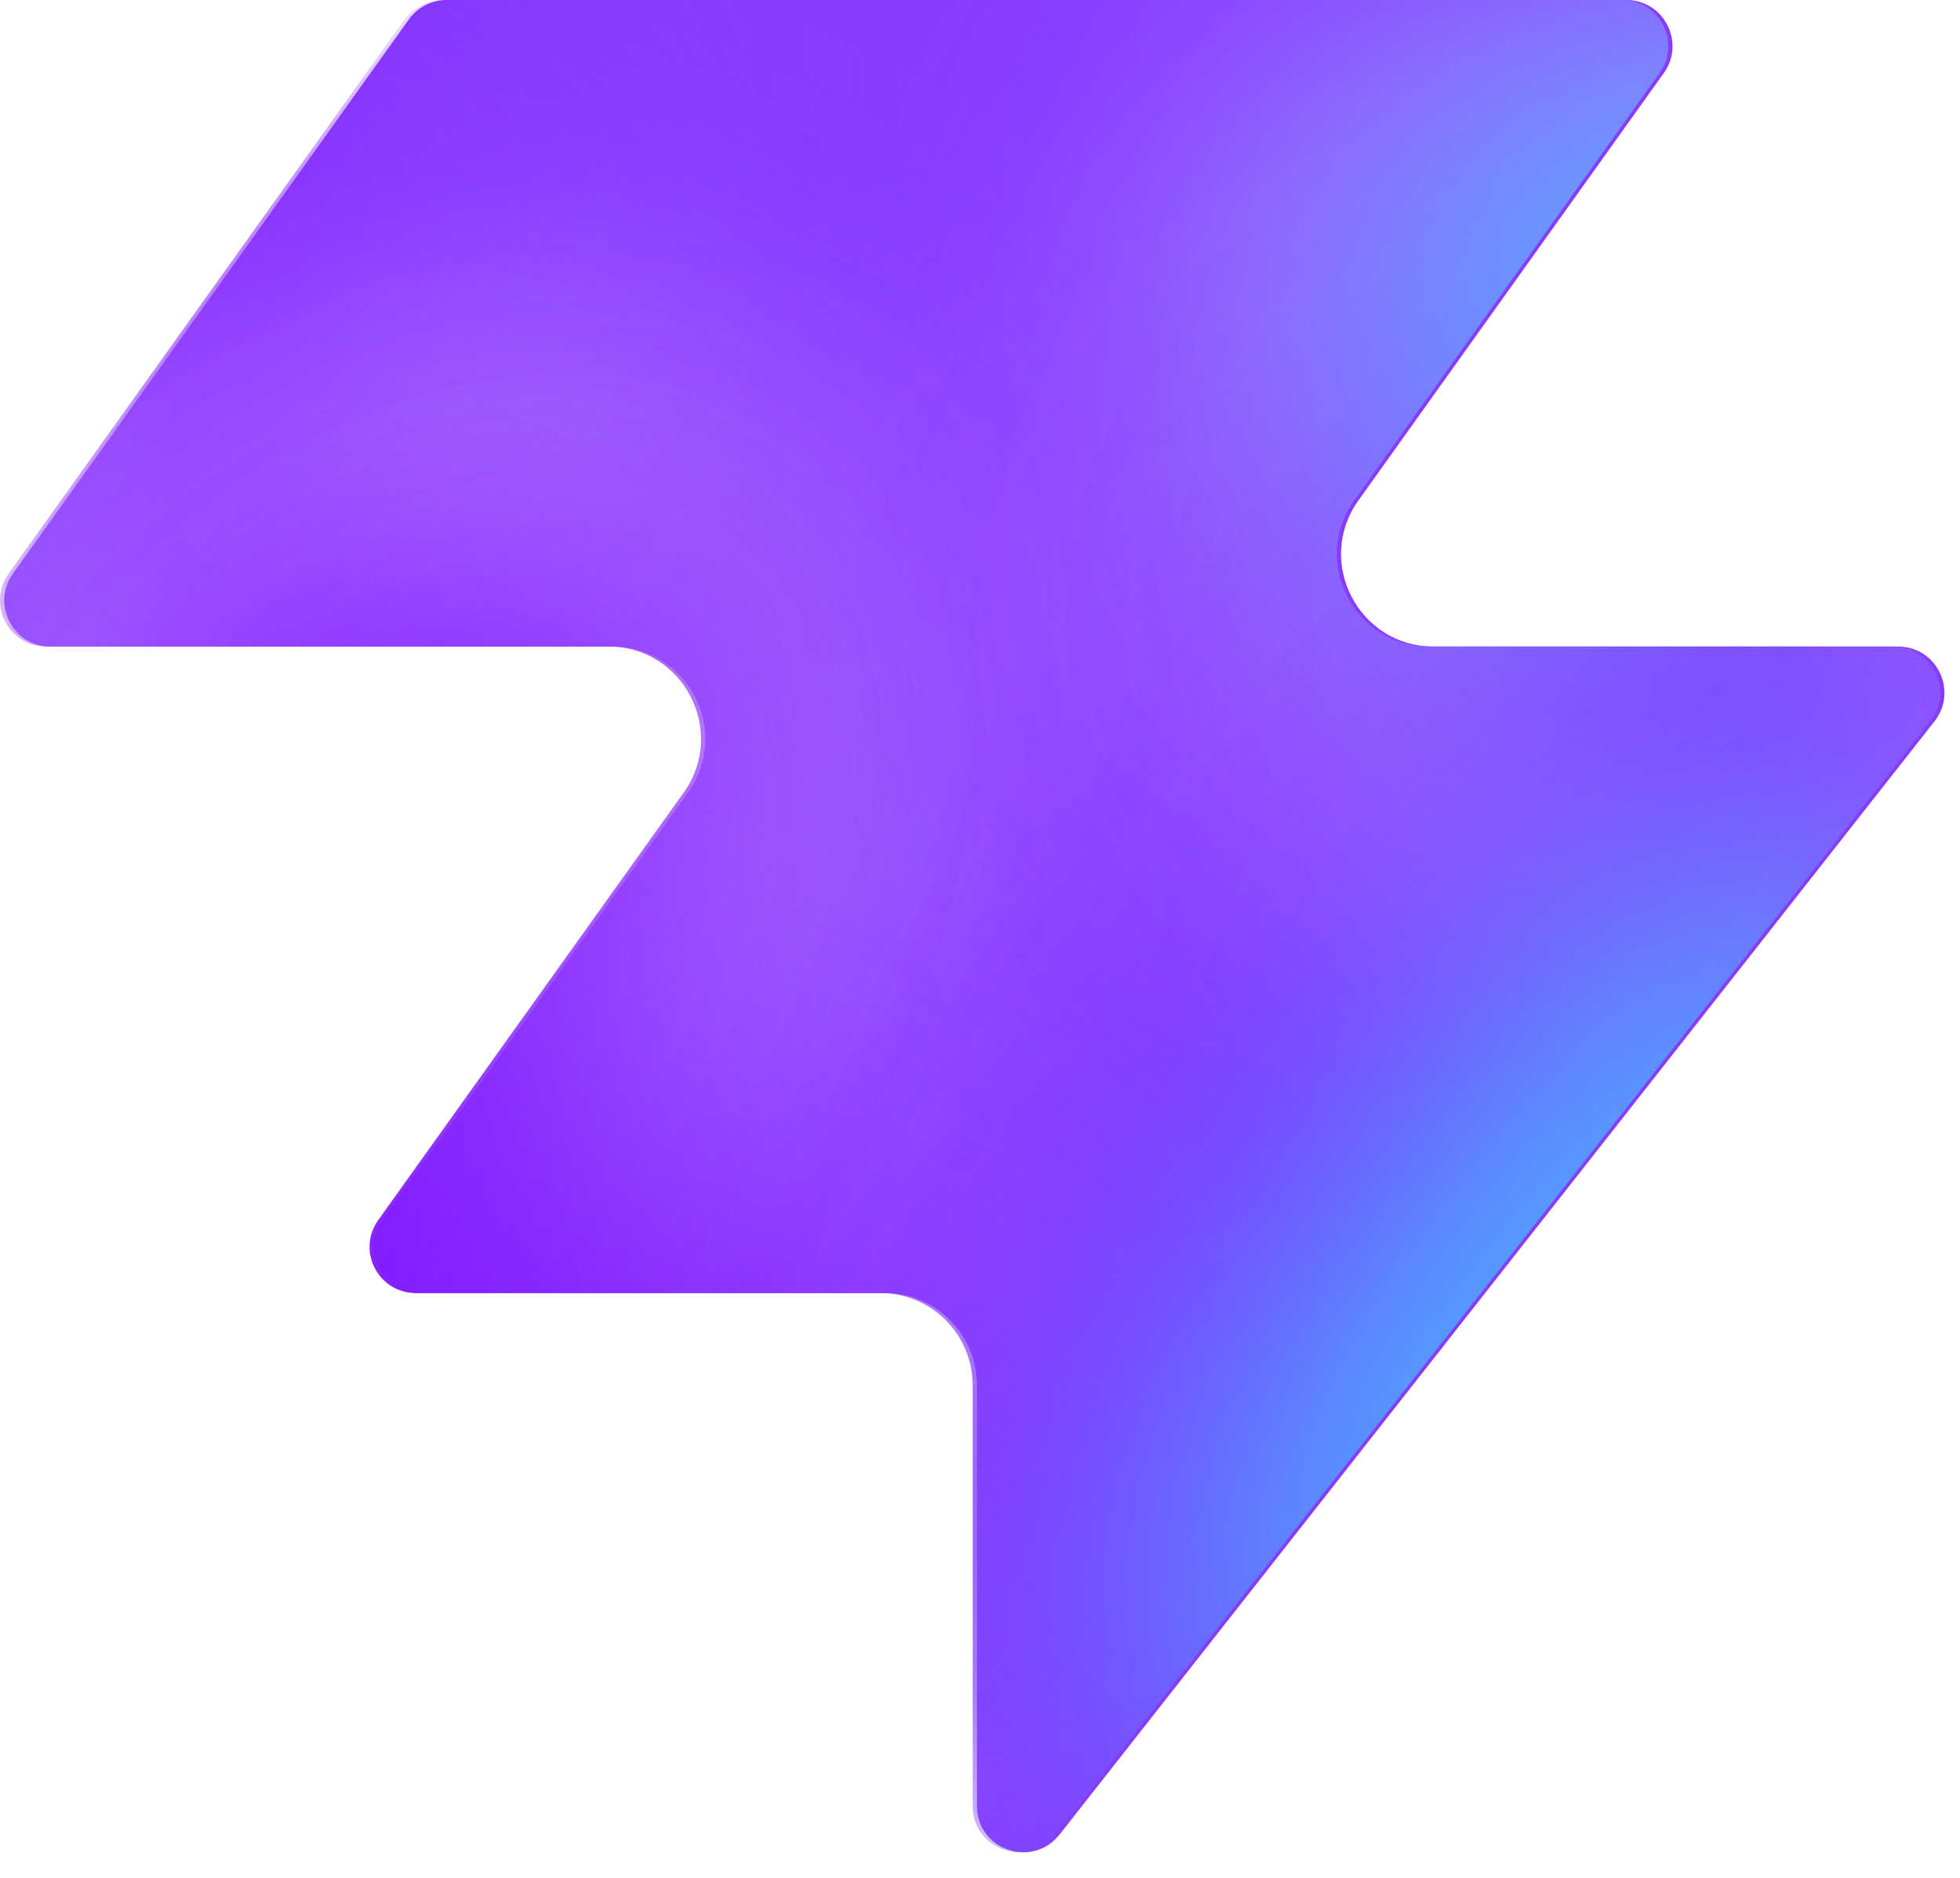
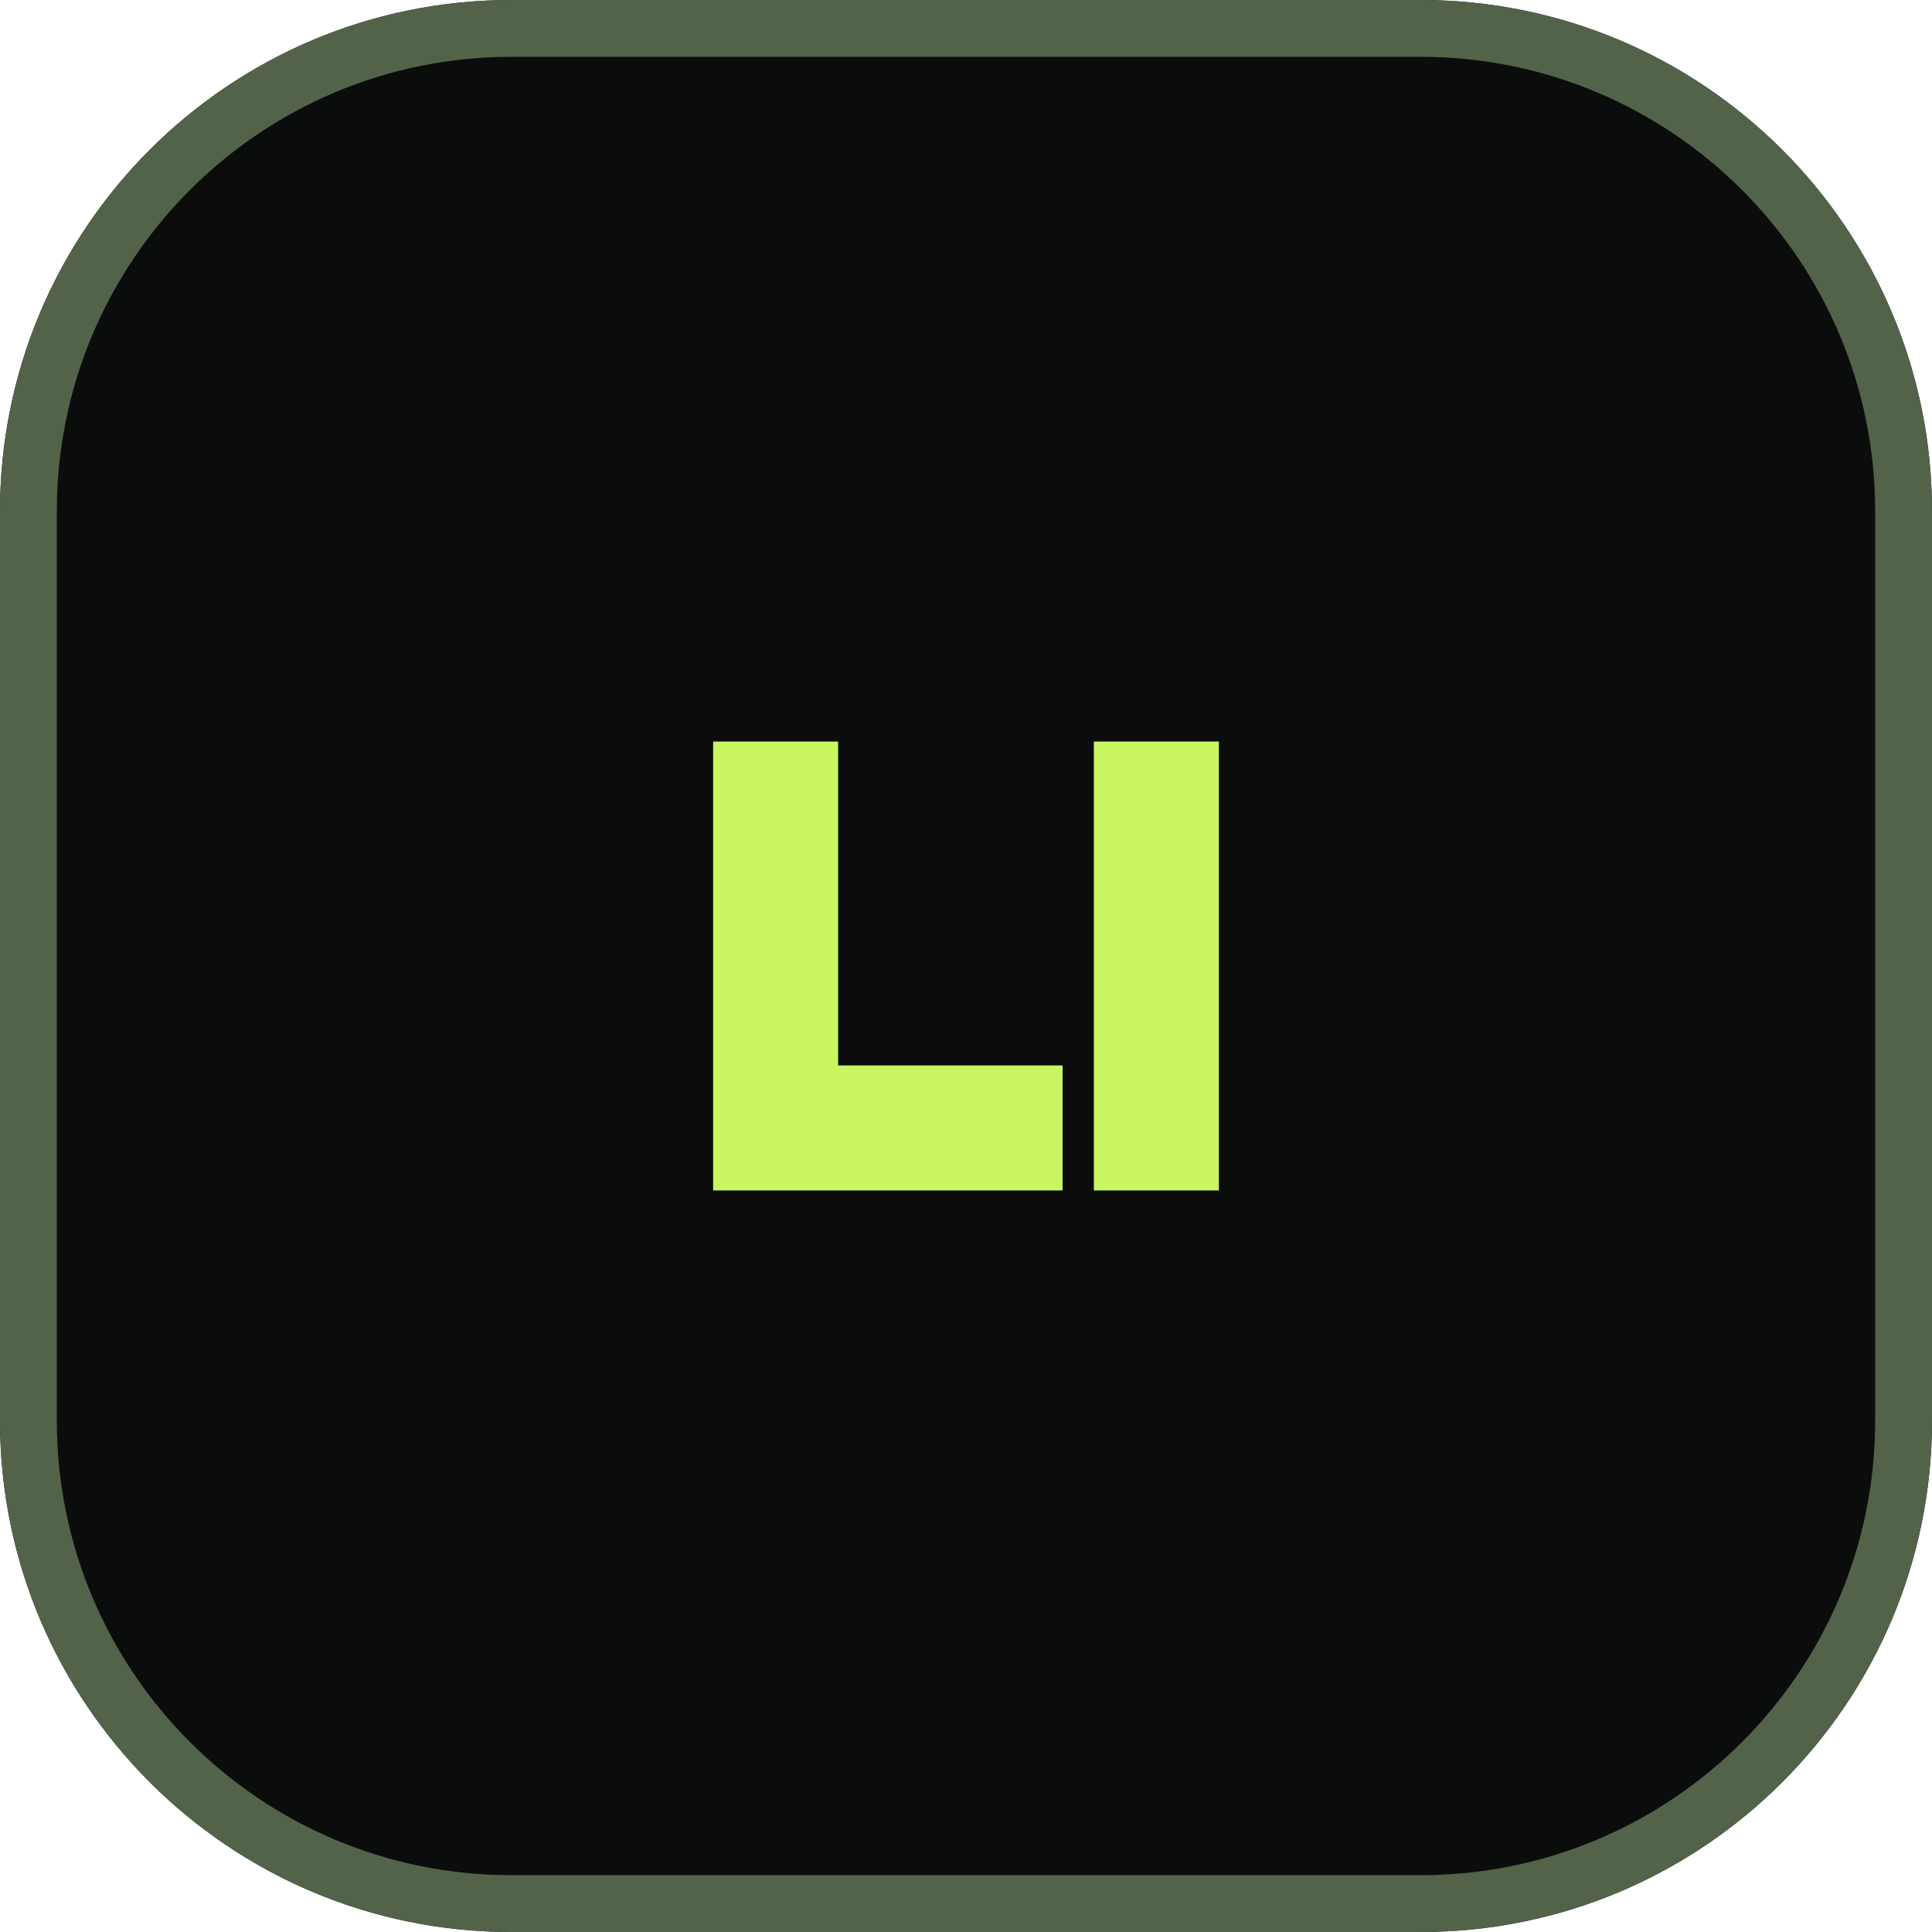
- <svg xmlns="http://www.w3.org/2000/svg" width="48" height="46" fill="none" viewBox="0 0 48 46">
-   <path fill="#863bff" d="M25.946 44.938c-.664.845-2.021.375-2.021-.698V33.937a2.26 2.26 0 0 0-2.262-2.262H10.287c-.92 0-1.456-1.04-.92-1.788l7.48-10.471c1.07-1.497 0-3.578-1.842-3.578H1.237c-.92 0-1.456-1.04-.92-1.788L10.013.474c.214-.297.556-.474.92-.474h28.894c.92 0 1.456 1.04.92 1.788l-7.48 10.471c-1.07 1.498 0 3.579 1.842 3.579h11.377c.943 0 1.473 1.088.89 1.83L25.947 44.94z" style="fill:#863bff;fill:color(display-p3 .525 .23 1);fill-opacity:1" />
-   <mask id="a" width="48" height="46" x="0" y="0" maskUnits="userSpaceOnUse" style="mask-type:alpha">
-     <path fill="#000" d="M25.842 44.938c-.664.844-2.021.375-2.021-.698V33.937a2.26 2.26 0 0 0-2.262-2.262H10.183c-.92 0-1.456-1.04-.92-1.788l7.48-10.471c1.07-1.498 0-3.579-1.842-3.579H1.133c-.92 0-1.456-1.04-.92-1.787L9.91.473c.214-.297.556-.474.92-.474h28.894c.92 0 1.456 1.04.92 1.788l-7.48 10.471c-1.07 1.498 0 3.578 1.842 3.578h11.377c.943 0 1.473 1.088.89 1.832L25.843 44.94z" style="fill:#000;fill-opacity:1" />
-   </mask>
-   <g mask="url(#a)">
-     <g filter="url(#b)">
-       <ellipse cx="5.508" cy="14.704" fill="#ede6ff" rx="5.508" ry="14.704" style="fill:#ede6ff;fill:color(display-p3 .927 .903 1);fill-opacity:1" transform="matrix(.00324 1 1 -.00324 -4.47 31.516)" />
-     </g>
-     <g filter="url(#c)">
-       <ellipse cx="10.399" cy="29.851" fill="#ede6ff" rx="10.399" ry="29.851" style="fill:#ede6ff;fill:color(display-p3 .927 .903 1);fill-opacity:1" transform="matrix(.00324 1 1 -.00324 -39.328 7.883)" />
-     </g>
-     <g filter="url(#d)">
-       <ellipse cx="5.508" cy="30.487" fill="#7e14ff" rx="5.508" ry="30.487" style="fill:#7e14ff;fill:color(display-p3 .492 .077 1);fill-opacity:1" transform="rotate(89.814 -25.913 -14.639)scale(1 -1)" />
-     </g>
-     <g filter="url(#e)">
-       <ellipse cx="5.508" cy="30.599" fill="#7e14ff" rx="5.508" ry="30.599" style="fill:#7e14ff;fill:color(display-p3 .492 .077 1);fill-opacity:1" transform="rotate(89.814 -32.644 -3.334)scale(1 -1)" />
-     </g>
-     <g filter="url(#f)">
-       <ellipse cx="5.508" cy="30.599" fill="#7e14ff" rx="5.508" ry="30.599" style="fill:#7e14ff;fill:color(display-p3 .492 .077 1);fill-opacity:1" transform="matrix(.00324 1 1 -.00324 -34.34 30.47)" />
-     </g>
-     <g filter="url(#g)">
-       <ellipse cx="14.072" cy="22.078" fill="#ede6ff" rx="14.072" ry="22.078" style="fill:#ede6ff;fill:color(display-p3 .927 .903 1);fill-opacity:1" transform="rotate(93.35 24.506 48.493)scale(-1 1)" />
-     </g>
-     <g filter="url(#h)">
-       <ellipse cx="3.47" cy="21.501" fill="#7e14ff" rx="3.47" ry="21.501" style="fill:#7e14ff;fill:color(display-p3 .492 .077 1);fill-opacity:1" transform="rotate(89.009 28.708 47.59)scale(-1 1)" />
-     </g>
-     <g filter="url(#i)">
-       <ellipse cx="3.47" cy="21.501" fill="#7e14ff" rx="3.47" ry="21.501" style="fill:#7e14ff;fill:color(display-p3 .492 .077 1);fill-opacity:1" transform="rotate(89.009 28.708 47.59)scale(-1 1)" />
-     </g>
-     <g filter="url(#j)">
-       <ellipse cx=".387" cy="8.972" fill="#7e14ff" rx="4.407" ry="29.108" style="fill:#7e14ff;fill:color(display-p3 .492 .077 1);fill-opacity:1" transform="rotate(39.51 .387 8.972)" />
-     </g>
-     <g filter="url(#k)">
-       <ellipse cx="47.523" cy="-6.092" fill="#7e14ff" rx="4.407" ry="29.108" style="fill:#7e14ff;fill:color(display-p3 .492 .077 1);fill-opacity:1" transform="rotate(37.892 47.523 -6.092)" />
-     </g>
-     <g filter="url(#l)">
-       <ellipse cx="41.412" cy="6.333" fill="#47bfff" rx="5.971" ry="9.665" style="fill:#47bfff;fill:color(display-p3 .28 .748 1);fill-opacity:1" transform="rotate(37.892 41.412 6.333)" />
-     </g>
-     <g filter="url(#m)">
-       <ellipse cx="-1.879" cy="38.332" fill="#7e14ff" rx="4.407" ry="29.108" style="fill:#7e14ff;fill:color(display-p3 .492 .077 1);fill-opacity:1" transform="rotate(37.892 -1.88 38.332)" />
-     </g>
-     <g filter="url(#n)">
-       <ellipse cx="-1.879" cy="38.332" fill="#7e14ff" rx="4.407" ry="29.108" style="fill:#7e14ff;fill:color(display-p3 .492 .077 1);fill-opacity:1" transform="rotate(37.892 -1.88 38.332)" />
-     </g>
-     <g filter="url(#o)">
-       <ellipse cx="35.651" cy="29.907" fill="#7e14ff" rx="4.407" ry="29.108" style="fill:#7e14ff;fill:color(display-p3 .492 .077 1);fill-opacity:1" transform="rotate(37.892 35.651 29.907)" />
-     </g>
-     <g filter="url(#p)">
-       <ellipse cx="38.418" cy="32.4" fill="#47bfff" rx="5.971" ry="15.297" style="fill:#47bfff;fill:color(display-p3 .28 .748 1);fill-opacity:1" transform="rotate(37.892 38.418 32.4)" />
-     </g>
-   </g>
-   <defs>
-     <filter id="b" width="60.045" height="41.654" x="-19.77" y="16.149" color-interpolation-filters="sRGB" filterUnits="userSpaceOnUse">
-       <feFlood flood-opacity="0" result="BackgroundImageFix" />
-       <feBlend in="SourceGraphic" in2="BackgroundImageFix" result="shape" />
-       <feGaussianBlur result="effect1_foregroundBlur_2002_17158" stdDeviation="7.659" />
-     </filter>
-     <filter id="c" width="90.34" height="51.437" x="-54.613" y="-7.533" color-interpolation-filters="sRGB" filterUnits="userSpaceOnUse">
-       <feFlood flood-opacity="0" result="BackgroundImageFix" />
-       <feBlend in="SourceGraphic" in2="BackgroundImageFix" result="shape" />
-       <feGaussianBlur result="effect1_foregroundBlur_2002_17158" stdDeviation="7.659" />
-     </filter>
-     <filter id="d" width="79.355" height="29.4" x="-49.64" y="2.03" color-interpolation-filters="sRGB" filterUnits="userSpaceOnUse">
-       <feFlood flood-opacity="0" result="BackgroundImageFix" />
-       <feBlend in="SourceGraphic" in2="BackgroundImageFix" result="shape" />
-       <feGaussianBlur result="effect1_foregroundBlur_2002_17158" stdDeviation="4.596" />
-     </filter>
-     <filter id="e" width="79.579" height="29.4" x="-45.045" y="20.029" color-interpolation-filters="sRGB" filterUnits="userSpaceOnUse">
-       <feFlood flood-opacity="0" result="BackgroundImageFix" />
-       <feBlend in="SourceGraphic" in2="BackgroundImageFix" result="shape" />
-       <feGaussianBlur result="effect1_foregroundBlur_2002_17158" stdDeviation="4.596" />
-     </filter>
-     <filter id="f" width="79.579" height="29.4" x="-43.513" y="21.178" color-interpolation-filters="sRGB" filterUnits="userSpaceOnUse">
-       <feFlood flood-opacity="0" result="BackgroundImageFix" />
-       <feBlend in="SourceGraphic" in2="BackgroundImageFix" result="shape" />
-       <feGaussianBlur result="effect1_foregroundBlur_2002_17158" stdDeviation="4.596" />
-     </filter>
-     <filter id="g" width="74.749" height="58.852" x="15.756" y="-17.901" color-interpolation-filters="sRGB" filterUnits="userSpaceOnUse">
-       <feFlood flood-opacity="0" result="BackgroundImageFix" />
-       <feBlend in="SourceGraphic" in2="BackgroundImageFix" result="shape" />
-       <feGaussianBlur result="effect1_foregroundBlur_2002_17158" stdDeviation="7.659" />
-     </filter>
-     <filter id="h" width="61.377" height="25.362" x="23.548" y="2.284" color-interpolation-filters="sRGB" filterUnits="userSpaceOnUse">
-       <feFlood flood-opacity="0" result="BackgroundImageFix" />
-       <feBlend in="SourceGraphic" in2="BackgroundImageFix" result="shape" />
-       <feGaussianBlur result="effect1_foregroundBlur_2002_17158" stdDeviation="4.596" />
-     </filter>
-     <filter id="i" width="61.377" height="25.362" x="23.548" y="2.284" color-interpolation-filters="sRGB" filterUnits="userSpaceOnUse">
-       <feFlood flood-opacity="0" result="BackgroundImageFix" />
-       <feBlend in="SourceGraphic" in2="BackgroundImageFix" result="shape" />
-       <feGaussianBlur result="effect1_foregroundBlur_2002_17158" stdDeviation="4.596" />
-     </filter>
-     <filter id="j" width="56.045" height="63.649" x="-27.636" y="-22.853" color-interpolation-filters="sRGB" filterUnits="userSpaceOnUse">
-       <feFlood flood-opacity="0" result="BackgroundImageFix" />
-       <feBlend in="SourceGraphic" in2="BackgroundImageFix" result="shape" />
-       <feGaussianBlur result="effect1_foregroundBlur_2002_17158" stdDeviation="4.596" />
-     </filter>
-     <filter id="k" width="54.814" height="64.646" x="20.116" y="-38.415" color-interpolation-filters="sRGB" filterUnits="userSpaceOnUse">
-       <feFlood flood-opacity="0" result="BackgroundImageFix" />
-       <feBlend in="SourceGraphic" in2="BackgroundImageFix" result="shape" />
-       <feGaussianBlur result="effect1_foregroundBlur_2002_17158" stdDeviation="4.596" />
-     </filter>
-     <filter id="l" width="33.541" height="35.313" x="24.641" y="-11.323" color-interpolation-filters="sRGB" filterUnits="userSpaceOnUse">
-       <feFlood flood-opacity="0" result="BackgroundImageFix" />
-       <feBlend in="SourceGraphic" in2="BackgroundImageFix" result="shape" />
-       <feGaussianBlur result="effect1_foregroundBlur_2002_17158" stdDeviation="4.596" />
-     </filter>
-     <filter id="m" width="54.814" height="64.646" x="-29.286" y="6.009" color-interpolation-filters="sRGB" filterUnits="userSpaceOnUse">
-       <feFlood flood-opacity="0" result="BackgroundImageFix" />
-       <feBlend in="SourceGraphic" in2="BackgroundImageFix" result="shape" />
-       <feGaussianBlur result="effect1_foregroundBlur_2002_17158" stdDeviation="4.596" />
-     </filter>
-     <filter id="n" width="54.814" height="64.646" x="-29.286" y="6.009" color-interpolation-filters="sRGB" filterUnits="userSpaceOnUse">
-       <feFlood flood-opacity="0" result="BackgroundImageFix" />
-       <feBlend in="SourceGraphic" in2="BackgroundImageFix" result="shape" />
-       <feGaussianBlur result="effect1_foregroundBlur_2002_17158" stdDeviation="4.596" />
-     </filter>
-     <filter id="o" width="54.814" height="64.646" x="8.244" y="-2.416" color-interpolation-filters="sRGB" filterUnits="userSpaceOnUse">
-       <feFlood flood-opacity="0" result="BackgroundImageFix" />
-       <feBlend in="SourceGraphic" in2="BackgroundImageFix" result="shape" />
-       <feGaussianBlur result="effect1_foregroundBlur_2002_17158" stdDeviation="4.596" />
-     </filter>
-     <filter id="p" width="39.409" height="43.623" x="18.713" y="10.588" color-interpolation-filters="sRGB" filterUnits="userSpaceOnUse">
-       <feFlood flood-opacity="0" result="BackgroundImageFix" />
-       <feBlend in="SourceGraphic" in2="BackgroundImageFix" result="shape" />
-       <feGaussianBlur result="effect1_foregroundBlur_2002_17158" stdDeviation="4.596" />
-     </filter>
-   </defs>
+ <svg xmlns="http://www.w3.org/2000/svg" viewBox="0 0 34 34" role="img" aria-label="LockIn">
+   <rect width="34" height="34" rx="9" fill="#0b0d0c" />
+   <rect x=".5" y=".5" width="33" height="33" rx="8.5" fill="none" stroke="#536349" stroke-width="1" />
+   <path fill="#c8f560" d="M12.55 13.05h2.2v5.7h3.95v2.2H12.55zm6.7 0h2.2v7.9h-2.2z" />
</svg>
